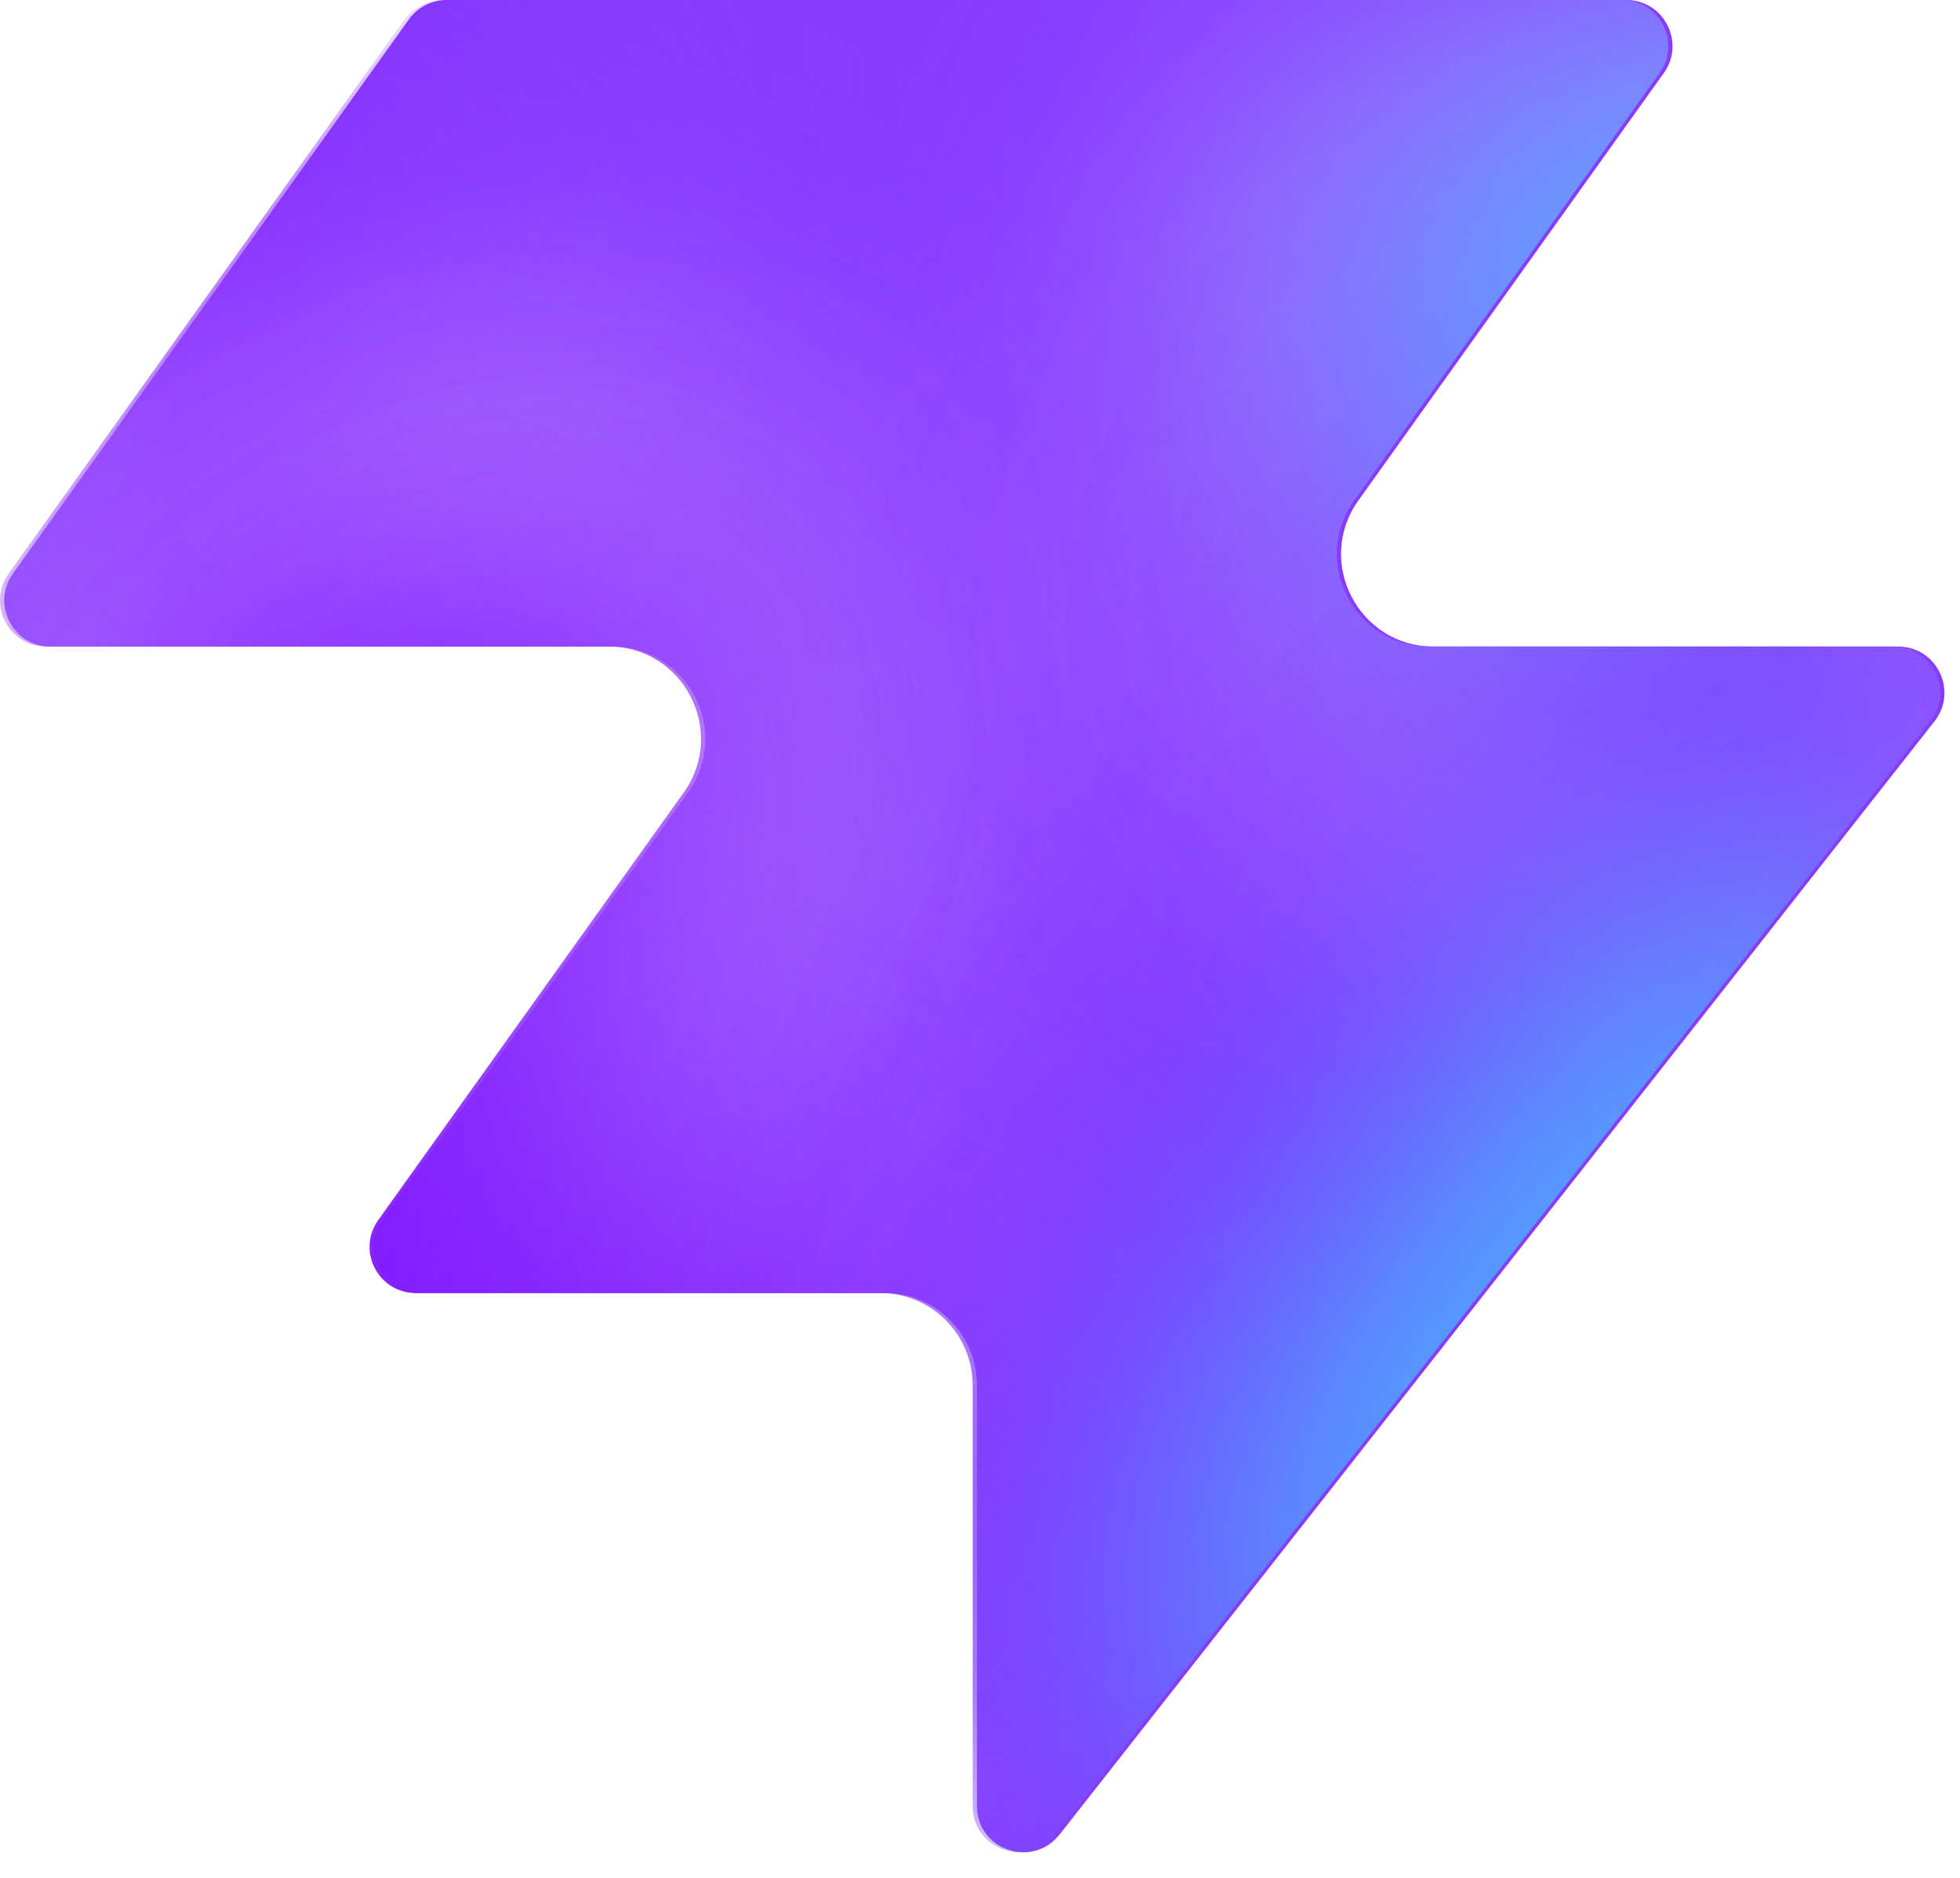
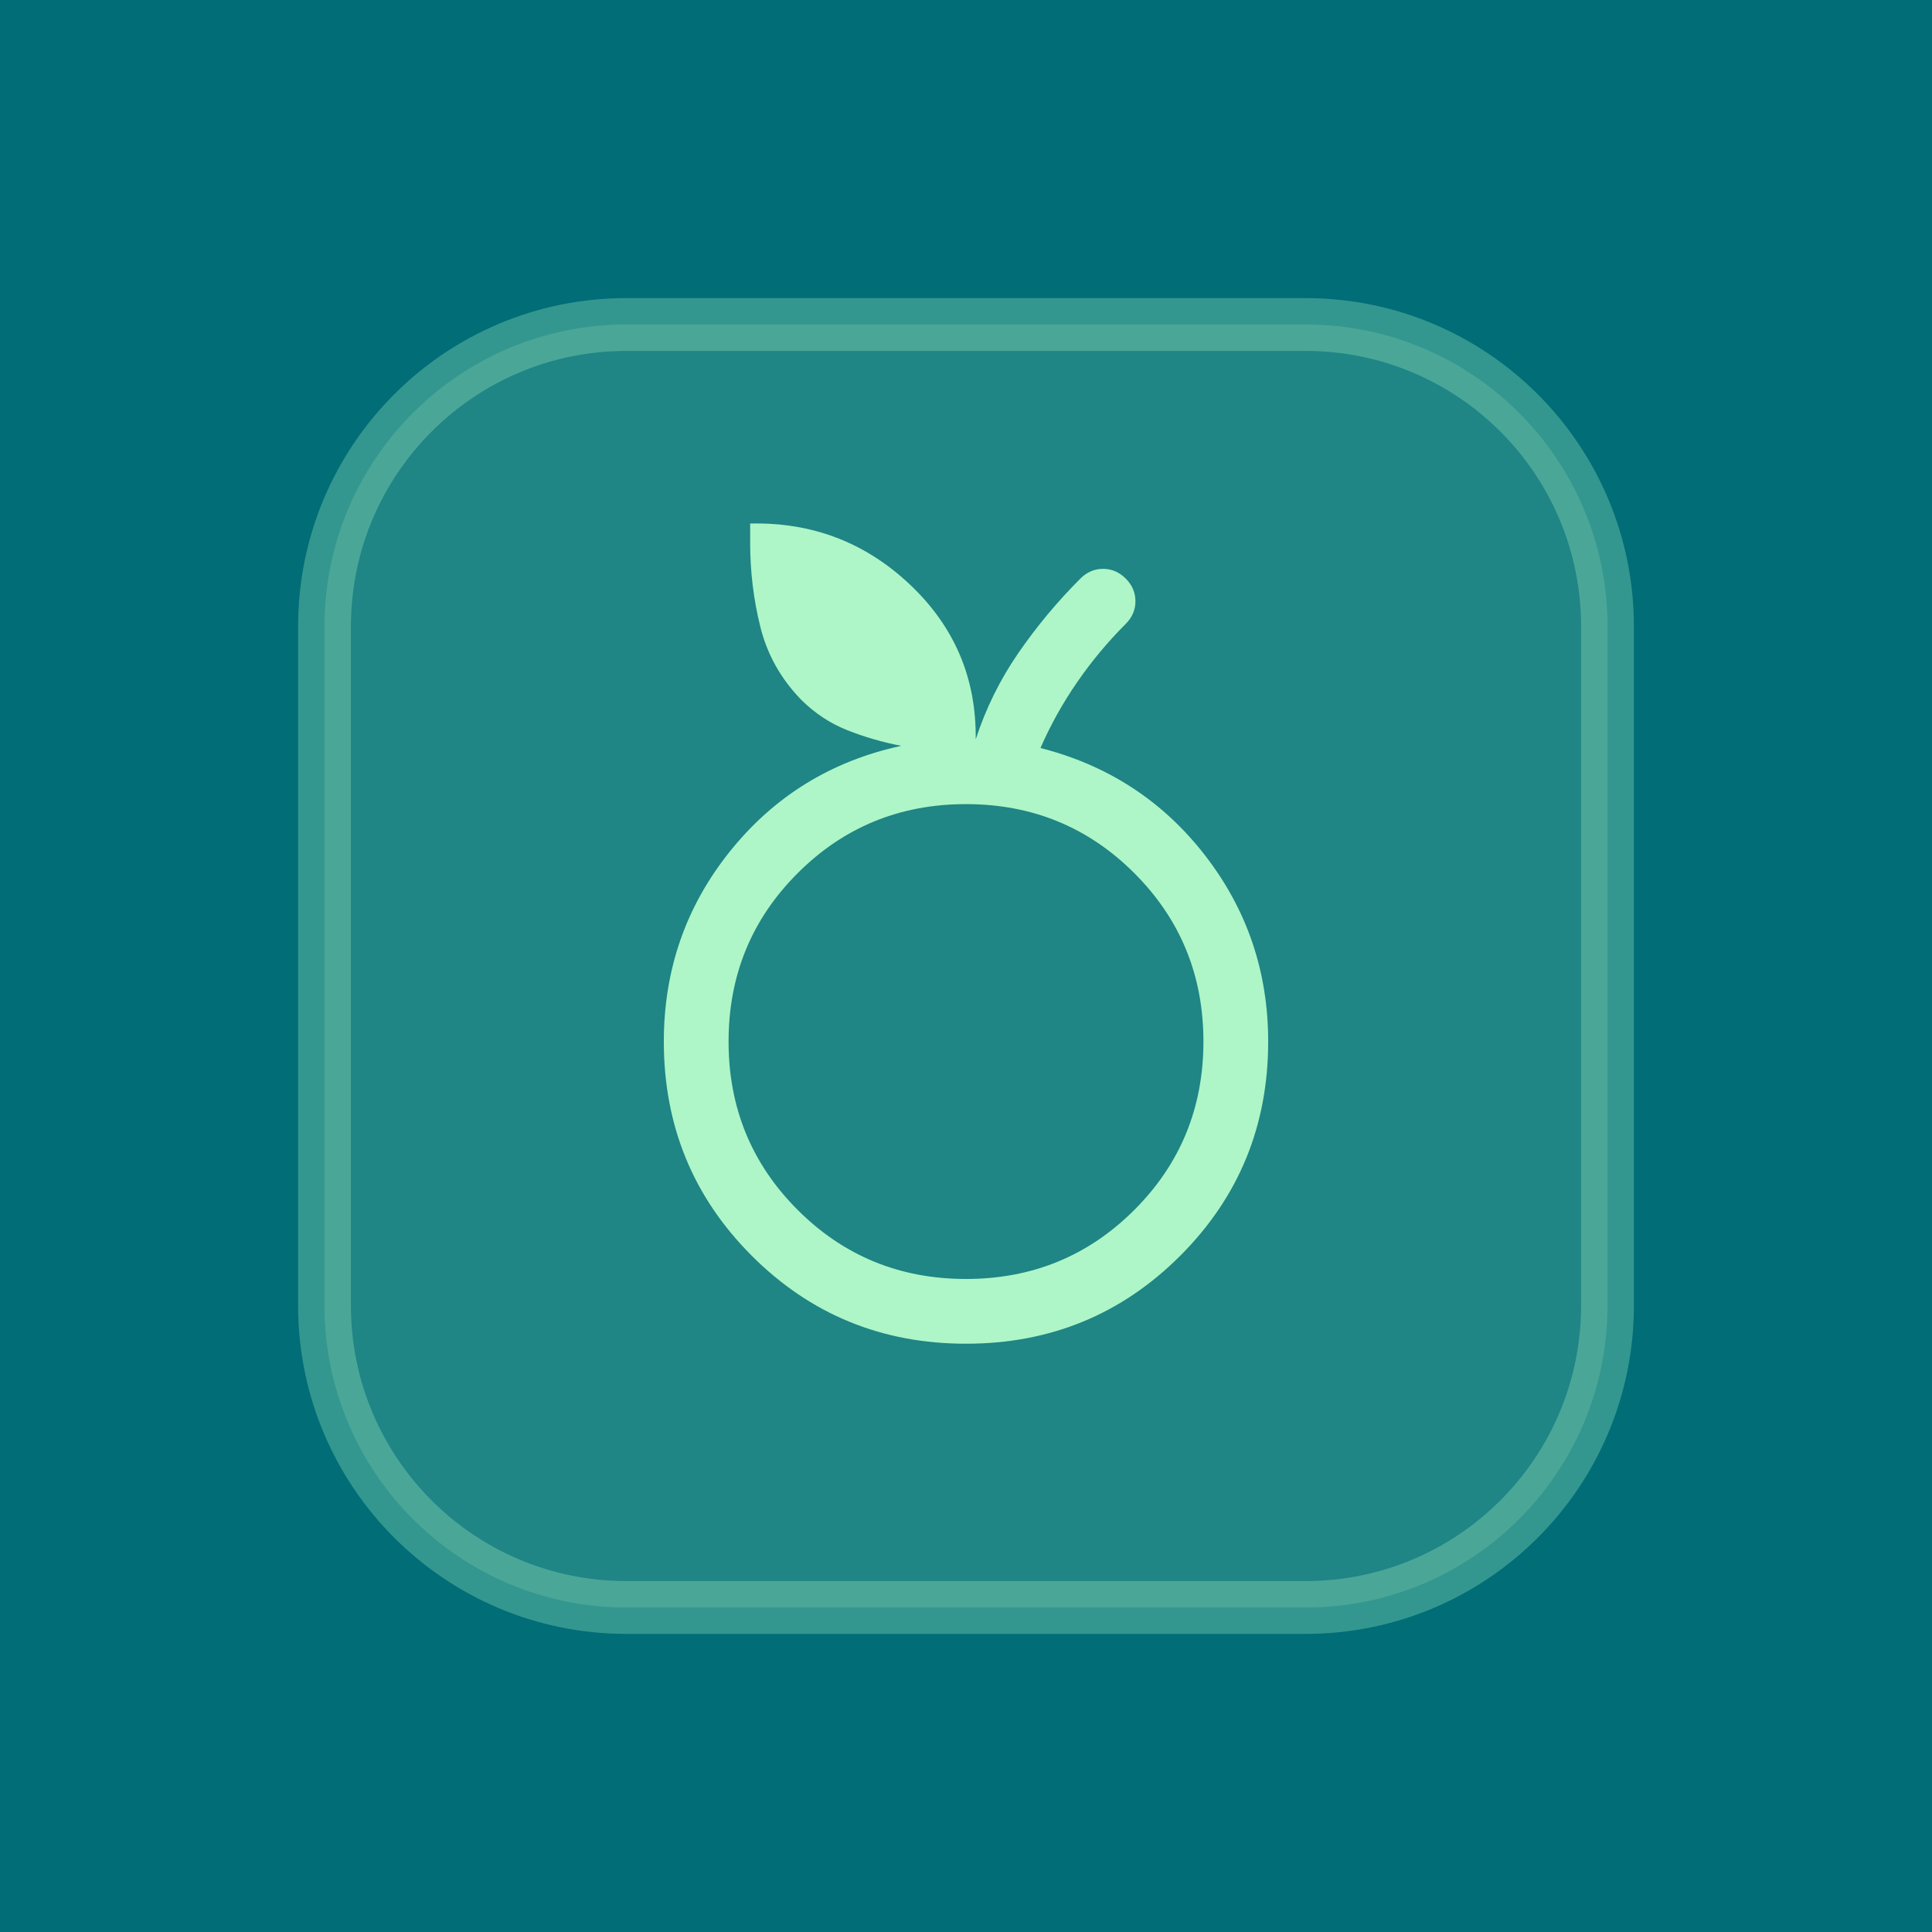
- <svg xmlns="http://www.w3.org/2000/svg" width="48" height="46" fill="none" viewBox="0 0 48 46">
-   <path fill="#863bff" d="M25.946 44.938c-.664.845-2.021.375-2.021-.698V33.937a2.26 2.26 0 0 0-2.262-2.262H10.287c-.92 0-1.456-1.04-.92-1.788l7.48-10.471c1.07-1.497 0-3.578-1.842-3.578H1.237c-.92 0-1.456-1.04-.92-1.788L10.013.474c.214-.297.556-.474.92-.474h28.894c.92 0 1.456 1.04.92 1.788l-7.48 10.471c-1.07 1.498 0 3.579 1.842 3.579h11.377c.943 0 1.473 1.088.89 1.83L25.947 44.94z" style="fill:#863bff;fill:color(display-p3 .525 .23 1);fill-opacity:1" />
-   <mask id="a" width="48" height="46" x="0" y="0" maskUnits="userSpaceOnUse" style="mask-type:alpha">
-     <path fill="#000" d="M25.842 44.938c-.664.844-2.021.375-2.021-.698V33.937a2.26 2.26 0 0 0-2.262-2.262H10.183c-.92 0-1.456-1.04-.92-1.788l7.48-10.471c1.07-1.498 0-3.579-1.842-3.579H1.133c-.92 0-1.456-1.04-.92-1.787L9.91.473c.214-.297.556-.474.92-.474h28.894c.92 0 1.456 1.04.92 1.788l-7.48 10.471c-1.07 1.498 0 3.578 1.842 3.578h11.377c.943 0 1.473 1.088.89 1.832L25.843 44.94z" style="fill:#000;fill-opacity:1" />
-   </mask>
-   <g mask="url(#a)">
-     <g filter="url(#b)">
-       <ellipse cx="5.508" cy="14.704" fill="#ede6ff" rx="5.508" ry="14.704" style="fill:#ede6ff;fill:color(display-p3 .927 .903 1);fill-opacity:1" transform="matrix(.00324 1 1 -.00324 -4.47 31.516)" />
-     </g>
-     <g filter="url(#c)">
-       <ellipse cx="10.399" cy="29.851" fill="#ede6ff" rx="10.399" ry="29.851" style="fill:#ede6ff;fill:color(display-p3 .927 .903 1);fill-opacity:1" transform="matrix(.00324 1 1 -.00324 -39.328 7.883)" />
-     </g>
-     <g filter="url(#d)">
-       <ellipse cx="5.508" cy="30.487" fill="#7e14ff" rx="5.508" ry="30.487" style="fill:#7e14ff;fill:color(display-p3 .492 .077 1);fill-opacity:1" transform="rotate(89.814 -25.913 -14.639)scale(1 -1)" />
-     </g>
-     <g filter="url(#e)">
-       <ellipse cx="5.508" cy="30.599" fill="#7e14ff" rx="5.508" ry="30.599" style="fill:#7e14ff;fill:color(display-p3 .492 .077 1);fill-opacity:1" transform="rotate(89.814 -32.644 -3.334)scale(1 -1)" />
-     </g>
-     <g filter="url(#f)">
-       <ellipse cx="5.508" cy="30.599" fill="#7e14ff" rx="5.508" ry="30.599" style="fill:#7e14ff;fill:color(display-p3 .492 .077 1);fill-opacity:1" transform="matrix(.00324 1 1 -.00324 -34.34 30.47)" />
-     </g>
-     <g filter="url(#g)">
-       <ellipse cx="14.072" cy="22.078" fill="#ede6ff" rx="14.072" ry="22.078" style="fill:#ede6ff;fill:color(display-p3 .927 .903 1);fill-opacity:1" transform="rotate(93.35 24.506 48.493)scale(-1 1)" />
-     </g>
-     <g filter="url(#h)">
-       <ellipse cx="3.47" cy="21.501" fill="#7e14ff" rx="3.47" ry="21.501" style="fill:#7e14ff;fill:color(display-p3 .492 .077 1);fill-opacity:1" transform="rotate(89.009 28.708 47.59)scale(-1 1)" />
-     </g>
-     <g filter="url(#i)">
-       <ellipse cx="3.47" cy="21.501" fill="#7e14ff" rx="3.47" ry="21.501" style="fill:#7e14ff;fill:color(display-p3 .492 .077 1);fill-opacity:1" transform="rotate(89.009 28.708 47.59)scale(-1 1)" />
-     </g>
-     <g filter="url(#j)">
-       <ellipse cx=".387" cy="8.972" fill="#7e14ff" rx="4.407" ry="29.108" style="fill:#7e14ff;fill:color(display-p3 .492 .077 1);fill-opacity:1" transform="rotate(39.51 .387 8.972)" />
-     </g>
-     <g filter="url(#k)">
-       <ellipse cx="47.523" cy="-6.092" fill="#7e14ff" rx="4.407" ry="29.108" style="fill:#7e14ff;fill:color(display-p3 .492 .077 1);fill-opacity:1" transform="rotate(37.892 47.523 -6.092)" />
-     </g>
-     <g filter="url(#l)">
-       <ellipse cx="41.412" cy="6.333" fill="#47bfff" rx="5.971" ry="9.665" style="fill:#47bfff;fill:color(display-p3 .28 .748 1);fill-opacity:1" transform="rotate(37.892 41.412 6.333)" />
-     </g>
-     <g filter="url(#m)">
-       <ellipse cx="-1.879" cy="38.332" fill="#7e14ff" rx="4.407" ry="29.108" style="fill:#7e14ff;fill:color(display-p3 .492 .077 1);fill-opacity:1" transform="rotate(37.892 -1.88 38.332)" />
-     </g>
-     <g filter="url(#n)">
-       <ellipse cx="-1.879" cy="38.332" fill="#7e14ff" rx="4.407" ry="29.108" style="fill:#7e14ff;fill:color(display-p3 .492 .077 1);fill-opacity:1" transform="rotate(37.892 -1.88 38.332)" />
-     </g>
-     <g filter="url(#o)">
-       <ellipse cx="35.651" cy="29.907" fill="#7e14ff" rx="4.407" ry="29.108" style="fill:#7e14ff;fill:color(display-p3 .492 .077 1);fill-opacity:1" transform="rotate(37.892 35.651 29.907)" />
-     </g>
-     <g filter="url(#p)">
-       <ellipse cx="38.418" cy="32.4" fill="#47bfff" rx="5.971" ry="15.297" style="fill:#47bfff;fill:color(display-p3 .28 .748 1);fill-opacity:1" transform="rotate(37.892 38.418 32.4)" />
-     </g>
+ <svg xmlns="http://www.w3.org/2000/svg" viewBox="0 0 512 512">
+   <rect width="512" height="512" fill="#006D77" />
+   <rect x="86" y="86" width="340" height="340" rx="80" fill="rgba(174,246,199,0.18)" stroke="rgba(174,246,199,0.3)" stroke-width="14" />
+   <g transform="translate(256,256) scale(0.286) translate(-480,470)">
+     <path fill="#AEF6C7" d="M281.5-201.5Q200-283 200-400q0-100 61.5-176.5T420-674q-26-5-50-14.5T327-717q-28-29-37.5-67t-9.5-78v-18q86-2 148 56.5T489-680q14-43 39.5-80t57.5-69q9-9 21-9t21 9q9 9 9 21t-9 21q-25 25-45 54t-34 61q94 24 152.5 99.5T760-400q0 117-81.5 198.5T480-120q-117 0-198.5-81.5ZM636-244q64-64 64-156t-64-156q-64-64-156-64t-156 64q-64 64-64 156t64 156q64 64 156 64t156-64ZM480-400Z" />
  </g>
-   <defs>
-     <filter id="b" width="60.045" height="41.654" x="-19.77" y="16.149" color-interpolation-filters="sRGB" filterUnits="userSpaceOnUse">
-       <feFlood flood-opacity="0" result="BackgroundImageFix" />
-       <feBlend in="SourceGraphic" in2="BackgroundImageFix" result="shape" />
-       <feGaussianBlur result="effect1_foregroundBlur_2002_17158" stdDeviation="7.659" />
-     </filter>
-     <filter id="c" width="90.34" height="51.437" x="-54.613" y="-7.533" color-interpolation-filters="sRGB" filterUnits="userSpaceOnUse">
-       <feFlood flood-opacity="0" result="BackgroundImageFix" />
-       <feBlend in="SourceGraphic" in2="BackgroundImageFix" result="shape" />
-       <feGaussianBlur result="effect1_foregroundBlur_2002_17158" stdDeviation="7.659" />
-     </filter>
-     <filter id="d" width="79.355" height="29.4" x="-49.64" y="2.03" color-interpolation-filters="sRGB" filterUnits="userSpaceOnUse">
-       <feFlood flood-opacity="0" result="BackgroundImageFix" />
-       <feBlend in="SourceGraphic" in2="BackgroundImageFix" result="shape" />
-       <feGaussianBlur result="effect1_foregroundBlur_2002_17158" stdDeviation="4.596" />
-     </filter>
-     <filter id="e" width="79.579" height="29.4" x="-45.045" y="20.029" color-interpolation-filters="sRGB" filterUnits="userSpaceOnUse">
-       <feFlood flood-opacity="0" result="BackgroundImageFix" />
-       <feBlend in="SourceGraphic" in2="BackgroundImageFix" result="shape" />
-       <feGaussianBlur result="effect1_foregroundBlur_2002_17158" stdDeviation="4.596" />
-     </filter>
-     <filter id="f" width="79.579" height="29.4" x="-43.513" y="21.178" color-interpolation-filters="sRGB" filterUnits="userSpaceOnUse">
-       <feFlood flood-opacity="0" result="BackgroundImageFix" />
-       <feBlend in="SourceGraphic" in2="BackgroundImageFix" result="shape" />
-       <feGaussianBlur result="effect1_foregroundBlur_2002_17158" stdDeviation="4.596" />
-     </filter>
-     <filter id="g" width="74.749" height="58.852" x="15.756" y="-17.901" color-interpolation-filters="sRGB" filterUnits="userSpaceOnUse">
-       <feFlood flood-opacity="0" result="BackgroundImageFix" />
-       <feBlend in="SourceGraphic" in2="BackgroundImageFix" result="shape" />
-       <feGaussianBlur result="effect1_foregroundBlur_2002_17158" stdDeviation="7.659" />
-     </filter>
-     <filter id="h" width="61.377" height="25.362" x="23.548" y="2.284" color-interpolation-filters="sRGB" filterUnits="userSpaceOnUse">
-       <feFlood flood-opacity="0" result="BackgroundImageFix" />
-       <feBlend in="SourceGraphic" in2="BackgroundImageFix" result="shape" />
-       <feGaussianBlur result="effect1_foregroundBlur_2002_17158" stdDeviation="4.596" />
-     </filter>
-     <filter id="i" width="61.377" height="25.362" x="23.548" y="2.284" color-interpolation-filters="sRGB" filterUnits="userSpaceOnUse">
-       <feFlood flood-opacity="0" result="BackgroundImageFix" />
-       <feBlend in="SourceGraphic" in2="BackgroundImageFix" result="shape" />
-       <feGaussianBlur result="effect1_foregroundBlur_2002_17158" stdDeviation="4.596" />
-     </filter>
-     <filter id="j" width="56.045" height="63.649" x="-27.636" y="-22.853" color-interpolation-filters="sRGB" filterUnits="userSpaceOnUse">
-       <feFlood flood-opacity="0" result="BackgroundImageFix" />
-       <feBlend in="SourceGraphic" in2="BackgroundImageFix" result="shape" />
-       <feGaussianBlur result="effect1_foregroundBlur_2002_17158" stdDeviation="4.596" />
-     </filter>
-     <filter id="k" width="54.814" height="64.646" x="20.116" y="-38.415" color-interpolation-filters="sRGB" filterUnits="userSpaceOnUse">
-       <feFlood flood-opacity="0" result="BackgroundImageFix" />
-       <feBlend in="SourceGraphic" in2="BackgroundImageFix" result="shape" />
-       <feGaussianBlur result="effect1_foregroundBlur_2002_17158" stdDeviation="4.596" />
-     </filter>
-     <filter id="l" width="33.541" height="35.313" x="24.641" y="-11.323" color-interpolation-filters="sRGB" filterUnits="userSpaceOnUse">
-       <feFlood flood-opacity="0" result="BackgroundImageFix" />
-       <feBlend in="SourceGraphic" in2="BackgroundImageFix" result="shape" />
-       <feGaussianBlur result="effect1_foregroundBlur_2002_17158" stdDeviation="4.596" />
-     </filter>
-     <filter id="m" width="54.814" height="64.646" x="-29.286" y="6.009" color-interpolation-filters="sRGB" filterUnits="userSpaceOnUse">
-       <feFlood flood-opacity="0" result="BackgroundImageFix" />
-       <feBlend in="SourceGraphic" in2="BackgroundImageFix" result="shape" />
-       <feGaussianBlur result="effect1_foregroundBlur_2002_17158" stdDeviation="4.596" />
-     </filter>
-     <filter id="n" width="54.814" height="64.646" x="-29.286" y="6.009" color-interpolation-filters="sRGB" filterUnits="userSpaceOnUse">
-       <feFlood flood-opacity="0" result="BackgroundImageFix" />
-       <feBlend in="SourceGraphic" in2="BackgroundImageFix" result="shape" />
-       <feGaussianBlur result="effect1_foregroundBlur_2002_17158" stdDeviation="4.596" />
-     </filter>
-     <filter id="o" width="54.814" height="64.646" x="8.244" y="-2.416" color-interpolation-filters="sRGB" filterUnits="userSpaceOnUse">
-       <feFlood flood-opacity="0" result="BackgroundImageFix" />
-       <feBlend in="SourceGraphic" in2="BackgroundImageFix" result="shape" />
-       <feGaussianBlur result="effect1_foregroundBlur_2002_17158" stdDeviation="4.596" />
-     </filter>
-     <filter id="p" width="39.409" height="43.623" x="18.713" y="10.588" color-interpolation-filters="sRGB" filterUnits="userSpaceOnUse">
-       <feFlood flood-opacity="0" result="BackgroundImageFix" />
-       <feBlend in="SourceGraphic" in2="BackgroundImageFix" result="shape" />
-       <feGaussianBlur result="effect1_foregroundBlur_2002_17158" stdDeviation="4.596" />
-     </filter>
-   </defs>
</svg>
